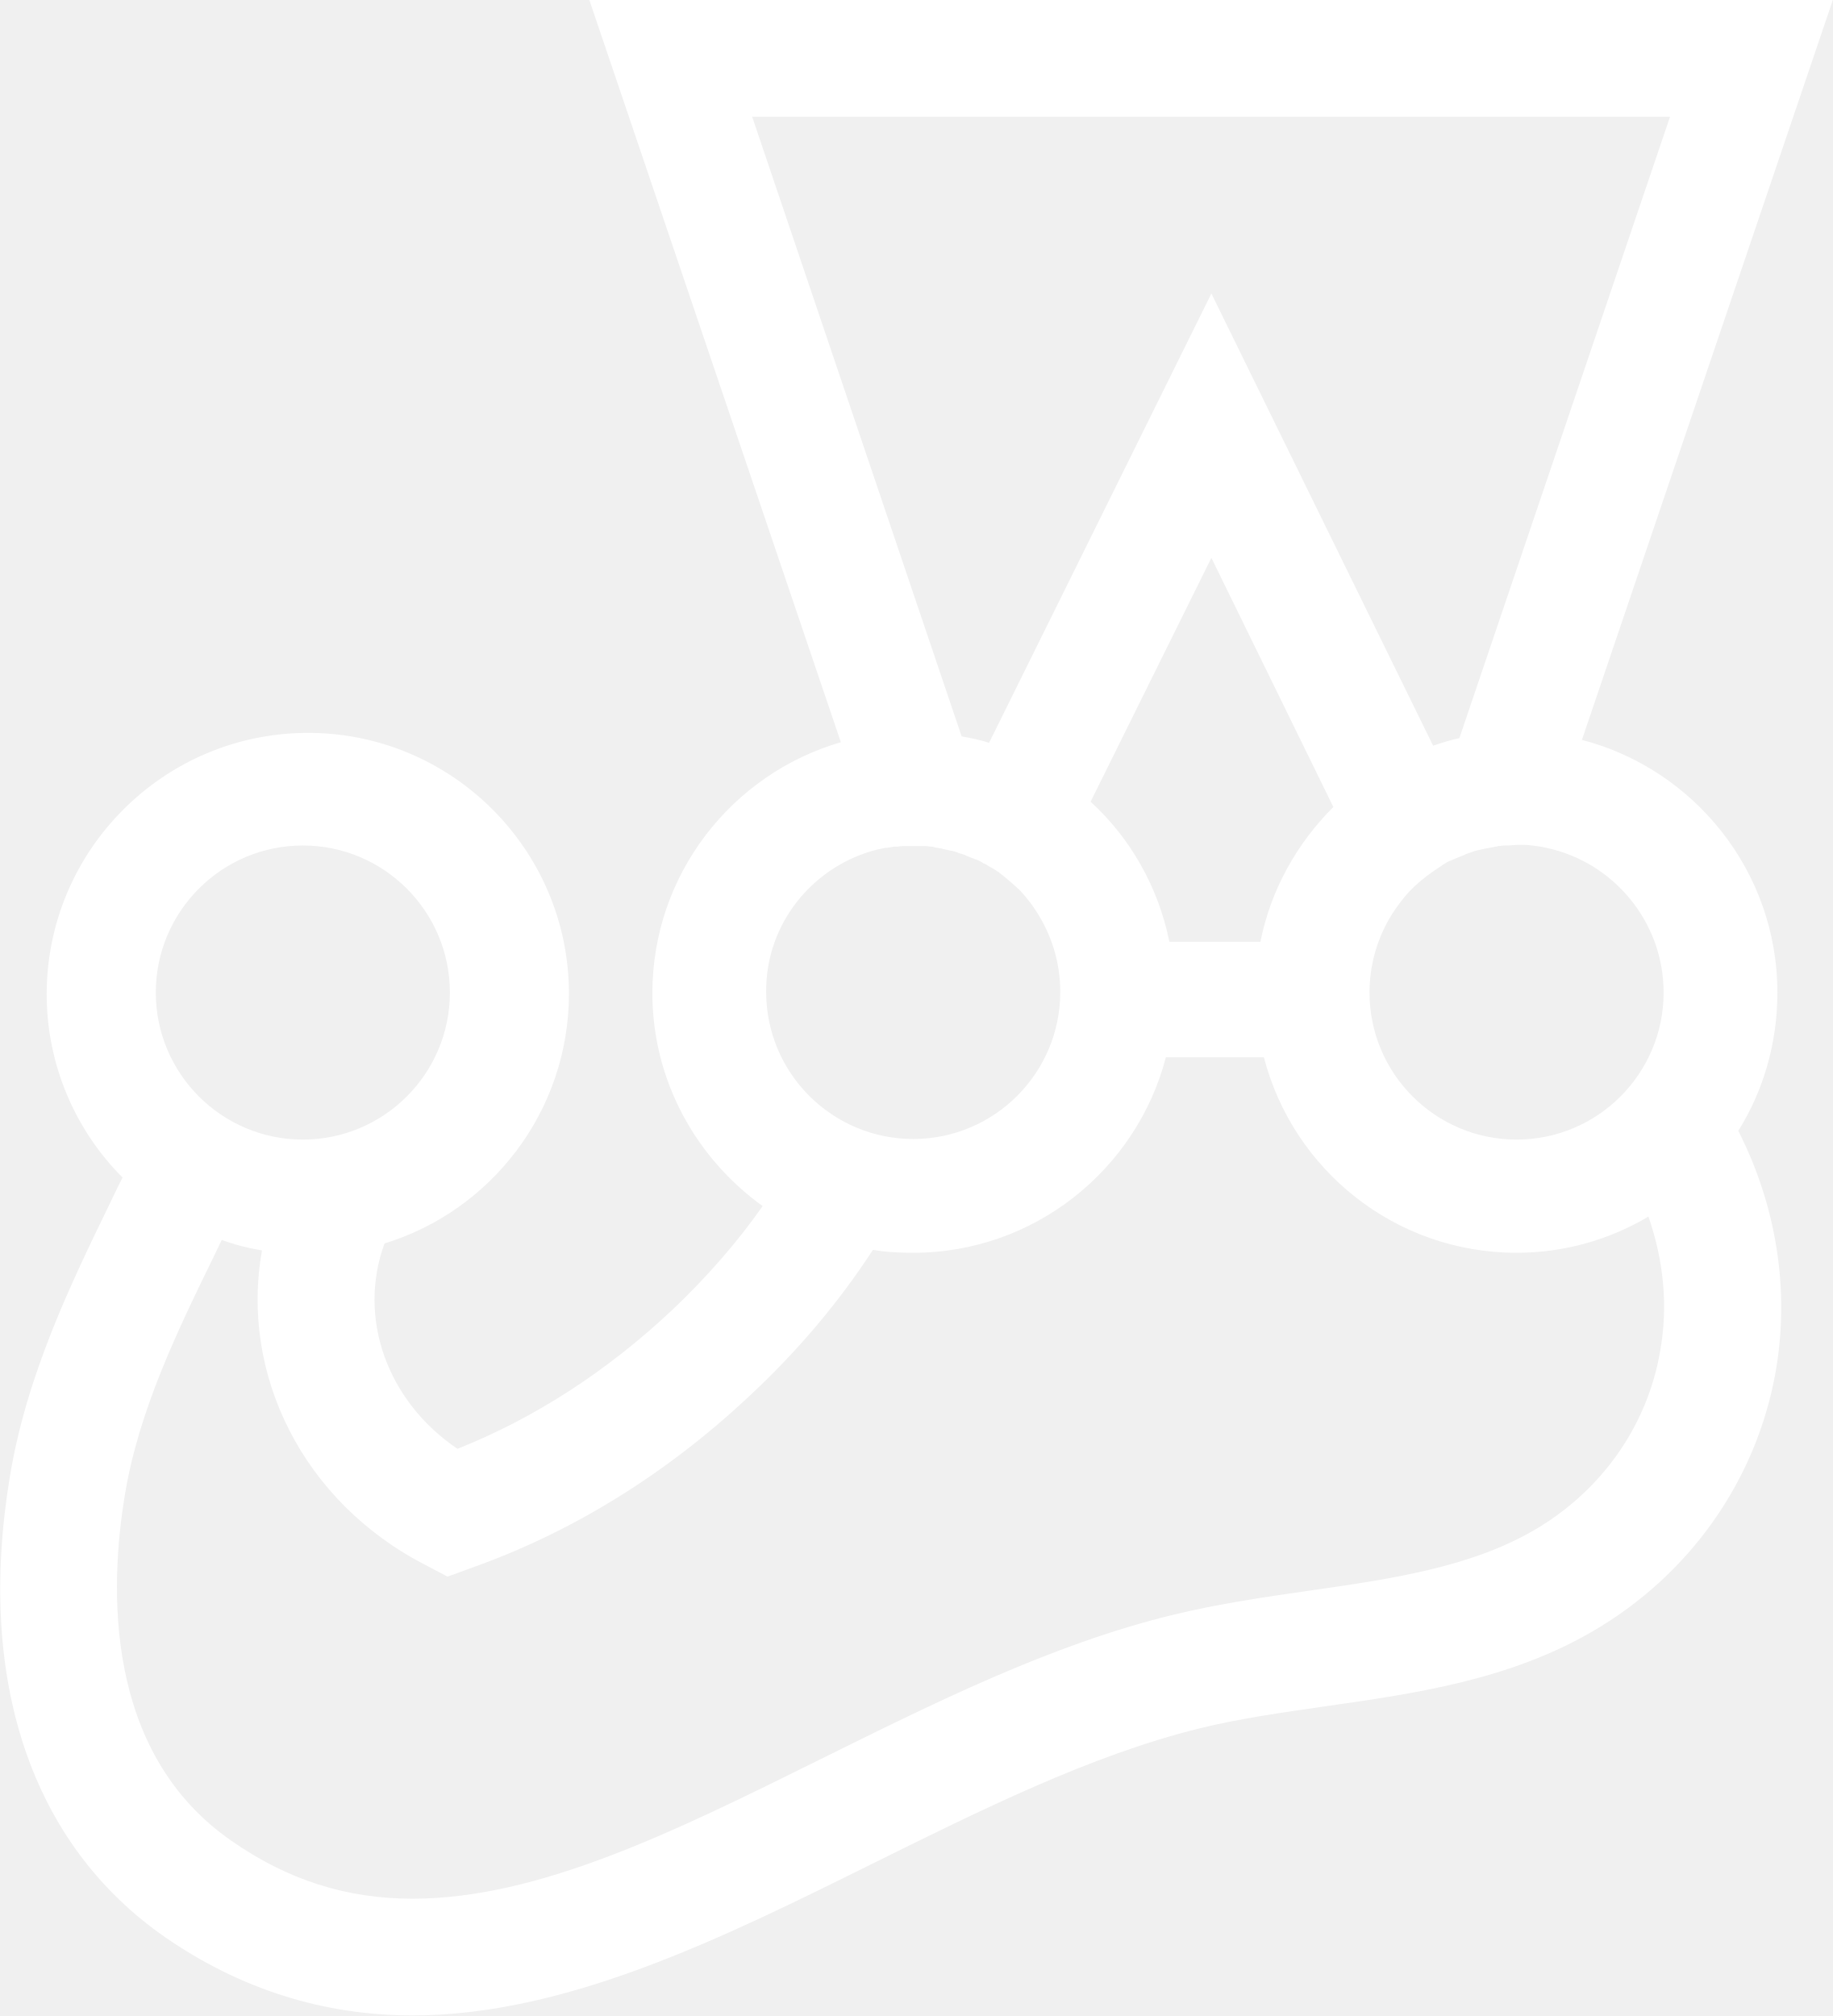
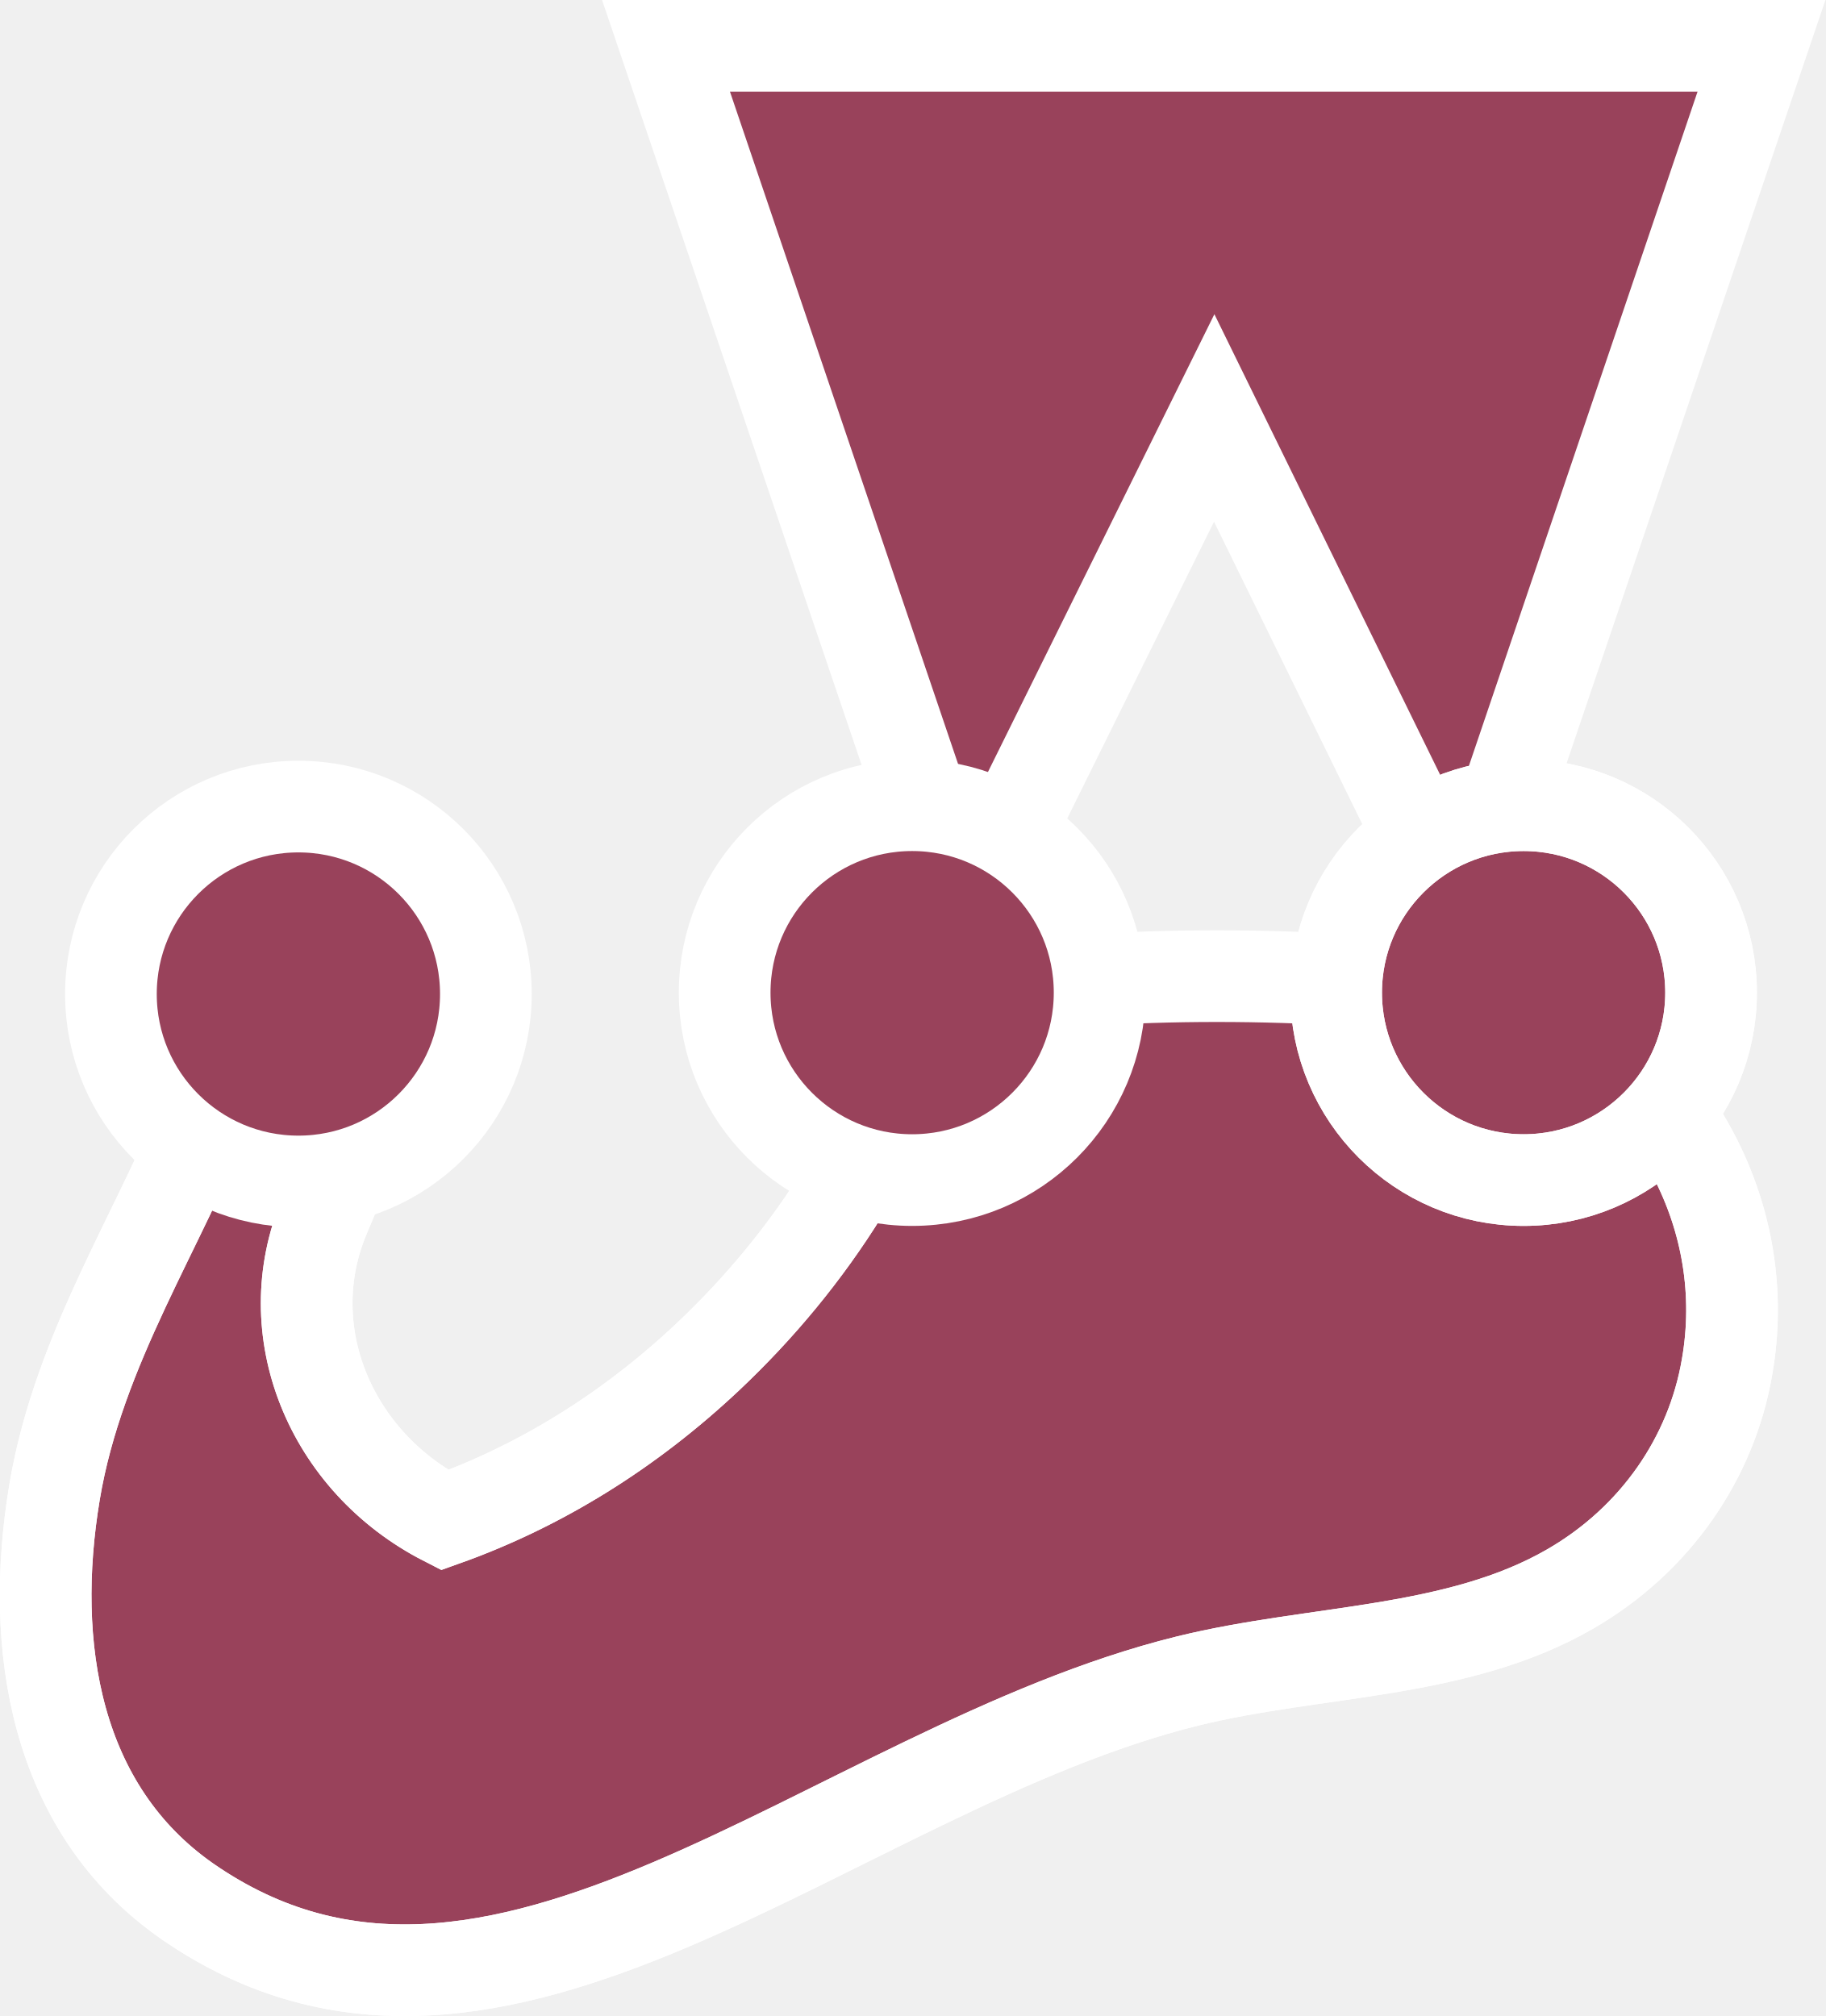
- <svg xmlns="http://www.w3.org/2000/svg" version="1.1" id="Layer_8" x="0px" y="0px" viewBox="0 0 314.1 345.5" enable-background="new 0 0 314.1 345.5" xml:space="preserve">
-   <g>
-     <path fill="none" d="M207.6,95.6l-20.7,41.8c6.8,6.3,11.6,14.6,13.5,24l15.6,0c1.8-8.9,6.2-16.9,12.5-23.1L207.6,95.6z" />
-     <path fill="none" d="M169.5,127.3l38.1-77l38,77.5c1.5-0.5,3-0.9,4.5-1.3L286.2,20H128.9l36,106.2   C166.4,126.5,168,126.9,169.5,127.3z" />
-     <path fill="none" d="M156.4,195.4c13.9,0,25.2-11.3,25.2-25.2c0-5.1-1.5-9.8-4.1-13.8c-0.8-1.3-1.8-2.5-2.8-3.6   c0,0-0.1-0.1-0.1-0.1c-1-1.1-2.2-2.1-3.4-2.9c0,0-0.1-0.1-0.1-0.1c-0.3-0.2-0.7-0.5-1.1-0.7c-0.1,0-0.1-0.1-0.2-0.1   c-0.4-0.2-0.8-0.5-1.2-0.7c0,0,0,0-0.1,0c-0.4-0.2-0.9-0.5-1.3-0.7c0,0-0.1,0-0.1,0c-0.4-0.2-0.8-0.4-1.2-0.5   c-0.1,0-0.2-0.1-0.3-0.1c-0.3-0.1-0.7-0.3-1-0.4c-0.1,0-0.2-0.1-0.4-0.1c-0.4-0.1-0.8-0.3-1.2-0.4c-0.1,0-0.1,0-0.1,0   c-0.5-0.1-0.9-0.2-1.4-0.3c-0.1,0-0.2,0-0.4-0.1c-0.4-0.1-0.7-0.1-1.1-0.2c-0.2,0-0.3,0-0.5-0.1c-0.3,0-0.7-0.1-1-0.1   c-0.2,0-0.3,0-0.5,0c-0.5,0-1,0-1.5,0c-0.5,0-1,0-1.5,0c-0.1,0-0.3,0-0.4,0c-0.4,0-0.7,0.1-1.1,0.1c-0.1,0-0.2,0-0.4,0   c-0.4,0.1-0.8,0.1-1.2,0.2c-0.1,0-0.2,0-0.3,0c-0.5,0.1-0.9,0.2-1.4,0.3c-11,2.7-19.2,12.7-19.2,24.5   C131.2,184,142.5,195.4,156.4,195.4z" />
-     <path fill="none" d="M262.4,145c-0.1,0-0.1,0-0.2,0c-0.4,0-0.7-0.1-1.1-0.1c-0.4,0-0.8,0-1.3,0c-0.5,0-1,0-1.6,0.1   c-0.2,0-0.3,0-0.5,0c-0.4,0-0.8,0.1-1.2,0.1c-0.1,0-0.3,0-0.4,0.1c-0.5,0.1-1,0.2-1.5,0.3c0,0-0.1,0-0.1,0   c-0.5,0.1-0.9,0.2-1.4,0.3c-0.1,0-0.3,0.1-0.4,0.1c-0.4,0.1-0.8,0.2-1.2,0.4c-0.1,0-0.2,0.1-0.3,0.1c-0.5,0.2-1,0.4-1.4,0.6   c0,0,0,0,0,0c-0.5,0.2-0.9,0.4-1.4,0.6c-0.1,0-0.2,0.1-0.3,0.1c-0.4,0.2-0.8,0.4-1.2,0.7c0,0-0.1,0-0.1,0.1   c-0.9,0.5-1.8,1.1-2.6,1.8c0,0-0.1,0.1-0.1,0.1c-1.3,1-2.4,2.1-3.5,3.3c0,0,0,0,0,0c-1.1,1.2-2,2.6-2.8,4c-2.1,3.7-3.3,8-3.3,12.5   c0,13.9,11.3,25.2,25.2,25.2c13.9,0,25.2-11.3,25.2-25.2c0-12.2-8.8-22.5-20.3-24.8C264,145.2,263.2,145.1,262.4,145z" />
-     <path fill="none" d="M51.9,195.4c13.9,0,25.2-11.3,25.2-25.2s-11.3-25.2-25.2-25.2s-25.2,11.3-25.2,25.2S38,195.4,51.9,195.4z" />
-     <path fill="none" d="M259.9,214.9c-20.8,0-38.3-14.3-43.3-33.5l-16.8,0c-5,19.2-22.5,33.5-43.3,33.5c-2.4,0-4.7-0.2-6.9-0.5   c-5.8,8.9-12.7,17.1-20.8,24.7c-14.3,13.5-30.5,23.5-48,29.8l-4.1,1.5l-3.8-2c-21-10.8-31.8-32.7-28-53.9c-2.4-0.4-4.7-1-6.9-1.8   c-0.4,0.7-0.7,1.5-1.1,2.3c-6.4,13.2-13.1,26.8-15.5,41.4c-2.6,15.6-3.7,44.1,18.3,59.3c9.6,6.6,19.7,9.9,31,9.9   c21.7,0,45.1-11.6,69.9-23.9c19.4-9.6,39.4-19.6,60.2-24.7c7.9-1.9,15.9-3.1,23.6-4.2c14.1-2,27.5-4,38.4-10.3   c11.6-6.7,19.5-17.9,21.7-30.7c1.4-7.8,0.6-15.7-2-23C275.9,212.6,268.2,214.9,259.9,214.9z" />
-     <path fill="#FFFFFF" d="M304.6,170.1c0-20.8-14.3-38.3-33.5-43.3L314.1,0H101l43.1,127.2c-18.6,5.4-32.3,22.6-32.3,43   c0,15,7.5,28.3,18.9,36.5c-4.5,6.4-9.7,12.3-15.6,17.9C104,235,91.7,243,78.4,248.3c-12-8.1-17.2-22.4-12.5-35.2   c18.3-5.6,31.6-22.7,31.6-42.8c0-24.7-20.1-44.7-44.7-44.7C28.1,125.6,8,145.7,8,170.4c0,12.2,5,23.4,13,31.4   c-0.7,1.4-1.4,2.8-2.1,4.3C12.2,219.9,4.6,235.5,1.7,253c-5.8,35,3.7,63.1,26.6,79c12.9,8.9,27.1,13.4,42.4,13.4   c26.3,0,53-13.2,78.8-26c18.4-9.1,37.4-18.6,56.1-23.2c6.9-1.7,14.1-2.7,21.7-3.8c15.4-2.2,31.3-4.5,45.6-12.8   c16.7-9.7,28.1-25.9,31.4-44.5c2.5-14.3,0-28.7-6.4-41.3C302.2,186.9,304.6,178.8,304.6,170.1z M285.1,170.1   c0,13.9-11.3,25.2-25.2,25.2c-13.9,0-25.2-11.3-25.2-25.2c0-4.5,1.2-8.8,3.3-12.5c0.8-1.4,1.8-2.8,2.8-4c0,0,0,0,0,0   c1-1.2,2.2-2.3,3.5-3.3c0,0,0.1-0.1,0.1-0.1c0.8-0.6,1.7-1.2,2.6-1.8c0,0,0.1,0,0.1-0.1c0.4-0.2,0.8-0.5,1.2-0.7   c0.1,0,0.2-0.1,0.3-0.1c0.4-0.2,0.9-0.4,1.4-0.6c0,0,0,0,0,0c0.5-0.2,1-0.4,1.4-0.6c0.1,0,0.2-0.1,0.3-0.1c0.4-0.1,0.8-0.3,1.2-0.4   c0.1,0,0.3-0.1,0.4-0.1c0.5-0.1,0.9-0.2,1.4-0.3c0,0,0.1,0,0.1,0c0.5-0.1,1-0.2,1.5-0.3c0.1,0,0.3,0,0.4-0.1c0.4,0,0.8-0.1,1.2-0.1   c0.2,0,0.3,0,0.5,0c0.5,0,1-0.1,1.6-0.1c0.4,0,0.8,0,1.3,0c0.4,0,0.7,0,1.1,0.1c0.1,0,0.1,0,0.2,0c0.8,0.1,1.6,0.2,2.4,0.4   C276.4,147.7,285.1,157.9,285.1,170.1z M128.9,20h157.3l-36.1,106.5c-1.5,0.3-3,0.8-4.5,1.3l-38-77.5l-38.1,77   c-1.5-0.5-3.1-0.8-4.7-1.1L128.9,20z M200.4,161.4c-1.9-9.4-6.7-17.8-13.5-24l20.7-41.8l20.9,42.7c-6.2,6.2-10.7,14.1-12.5,23.1   L200.4,161.4z M150.3,145.6c0.5-0.1,0.9-0.2,1.4-0.3c0.1,0,0.2,0,0.3,0c0.4-0.1,0.8-0.1,1.2-0.2c0.1,0,0.2,0,0.4,0   c0.4,0,0.7-0.1,1.1-0.1c0.1,0,0.3,0,0.4,0c0.5,0,1,0,1.5,0c0.5,0,1,0,1.5,0c0.2,0,0.3,0,0.5,0c0.4,0,0.7,0.1,1,0.1   c0.2,0,0.3,0,0.5,0.1c0.4,0.1,0.7,0.1,1.1,0.2c0.1,0,0.2,0,0.4,0.1c0.5,0.1,1,0.2,1.4,0.3c0.1,0,0.1,0,0.1,0   c0.4,0.1,0.8,0.2,1.2,0.4c0.1,0,0.2,0.1,0.4,0.1c0.3,0.1,0.7,0.2,1,0.4c0.1,0,0.2,0.1,0.3,0.1c0.4,0.2,0.8,0.3,1.2,0.5   c0,0,0.1,0,0.1,0c0.5,0.2,0.9,0.4,1.3,0.7c0,0,0,0,0.1,0c0.4,0.2,0.8,0.5,1.2,0.7c0.1,0,0.1,0.1,0.2,0.1c0.4,0.2,0.7,0.5,1.1,0.7   c0,0,0.1,0.1,0.1,0.1c1.2,0.9,2.3,1.9,3.4,2.9c0,0,0.1,0.1,0.1,0.1c1,1.1,2,2.3,2.8,3.6c2.6,4,4.1,8.7,4.1,13.8   c0,13.9-11.3,25.2-25.2,25.2s-25.2-11.3-25.2-25.2C131.2,158.3,139.3,148.4,150.3,145.6z M51.9,144.9c13.9,0,25.2,11.3,25.2,25.2   s-11.3,25.2-25.2,25.2S26.7,184,26.7,170.1S38,144.9,51.9,144.9z M284.5,231.6c-2.2,12.8-10.1,24-21.7,30.7   c-10.9,6.3-24.3,8.3-38.4,10.3c-7.7,1.1-15.8,2.3-23.6,4.2c-20.8,5.1-40.8,15.1-60.2,24.7c-24.8,12.3-48.2,23.9-69.9,23.9   c-11.3,0-21.4-3.2-31-9.9c-22-15.2-20.9-43.7-18.3-59.3c2.4-14.6,9.1-28.3,15.5-41.4c0.4-0.8,0.7-1.5,1.1-2.3   c2.2,0.8,4.5,1.4,6.9,1.8c-3.8,21.2,7,43.1,28,53.9l3.8,2l4.1-1.5c17.5-6.2,33.7-16.3,48-29.8c8.1-7.6,15-15.8,20.8-24.7   c2.3,0.4,4.6,0.5,6.9,0.5c20.8,0,38.3-14.3,43.3-33.5l16.8,0c5,19.3,22.5,33.5,43.3,33.5c8.3,0,16-2.3,22.6-6.2   C285.1,216,285.9,223.8,284.5,231.6z" />
-   </g>
+ <svg xmlns="http://www.w3.org/2000/svg" version="1.1" id="Layer_1" x="0px" y="0px" viewBox="0 0 398.3 439.9" style="enable-background:new 0 0 398.3 439.9;" xml:space="preserve">
+   <path style="fill:#99425B;stroke:#FFFFFF;stroke-width:20;" d="M334.9,218.1c-0.5,0.3-18.3-2.7-40.7-4.2c-18.2-1.2-39.5-1.2-56.7,0  c-14,0.9-32.4-6.1-34.6,2.3c-8.2,31.4-26,58.7-48.5,79.9c-17,16-36.4,28.1-57.4,35.6c-25-12.8-36.8-41.4-26.2-66.4  c8.4-19.9,18.3-41.7,0.1-46.7c-13.2-3.6-20.5,9-25.5,22.5c-9.7,25.9-28.2,52.7-33.5,84.5c-5.6,33.5,0,69.1,29,89.3  c67.6,46.8,140.9-29,218.2-48.1c28-6.9,58.8-5.8,83.5-20.1c18.5-10.7,30.8-28.5,34.2-48.5C382.4,266,365.7,234.1,334.9,218.1z" />
+   <path style="fill:none;stroke:#FFFFFF;stroke-width:20;" d="M202.9,216.2c-8.2,31.4-26,58.7-48.5,79.9c-17,16-36.4,28.1-57.4,35.6  c-25-12.8-36.8-41.4-26.2-66.4c8.4-19.9,18.3-41.7,0.1-46.7c-13.2-3.6-20.5,9-25.5,22.5c-9.7,25.9-28.2,52.7-33.5,84.5  c-5.6,33.5,0,69.1,29,89.3c67.6,46.8,140.9-29,218.2-48.1c28-6.9,58.8-5.8,83.5-20.1c18.5-10.7,30.8-28.5,34.2-48.5  c5.6-32.1-11.1-64.1-41.9-80" />
+   <polygon style="fill:#99425B;" points="264.9,91.2 319.2,202 384.3,10 145.3,10 210.3,201.6 " />
+   <polygon style="fill:none;stroke:#FFFFFF;stroke-width:20;" points="264.9,91.2 319.2,202 384.3,10 145.3,10 210.3,201.6 " />
+   <circle style="fill:#99425B;" cx="199" cy="216.6" r="40.9" />
+   <circle style="fill:none;stroke:#FFFFFF;stroke-width:20;" cx="199" cy="216.6" r="40.9" />
+   <circle style="fill:#99425B;stroke:#FFFFFF;stroke-width:20;" cx="332.4" cy="216.6" r="40.9" />
+   <circle style="fill:none;stroke:#FFFFFF;stroke-width:20;" cx="332.4" cy="216.6" r="40.9" />
+   <circle style="fill:#99425B;" cx="65.1" cy="216.9" r="40.9" />
+   <circle style="fill:none;stroke:#FFFFFF;stroke-width:20;" cx="65.1" cy="216.9" r="40.9" />
</svg>
